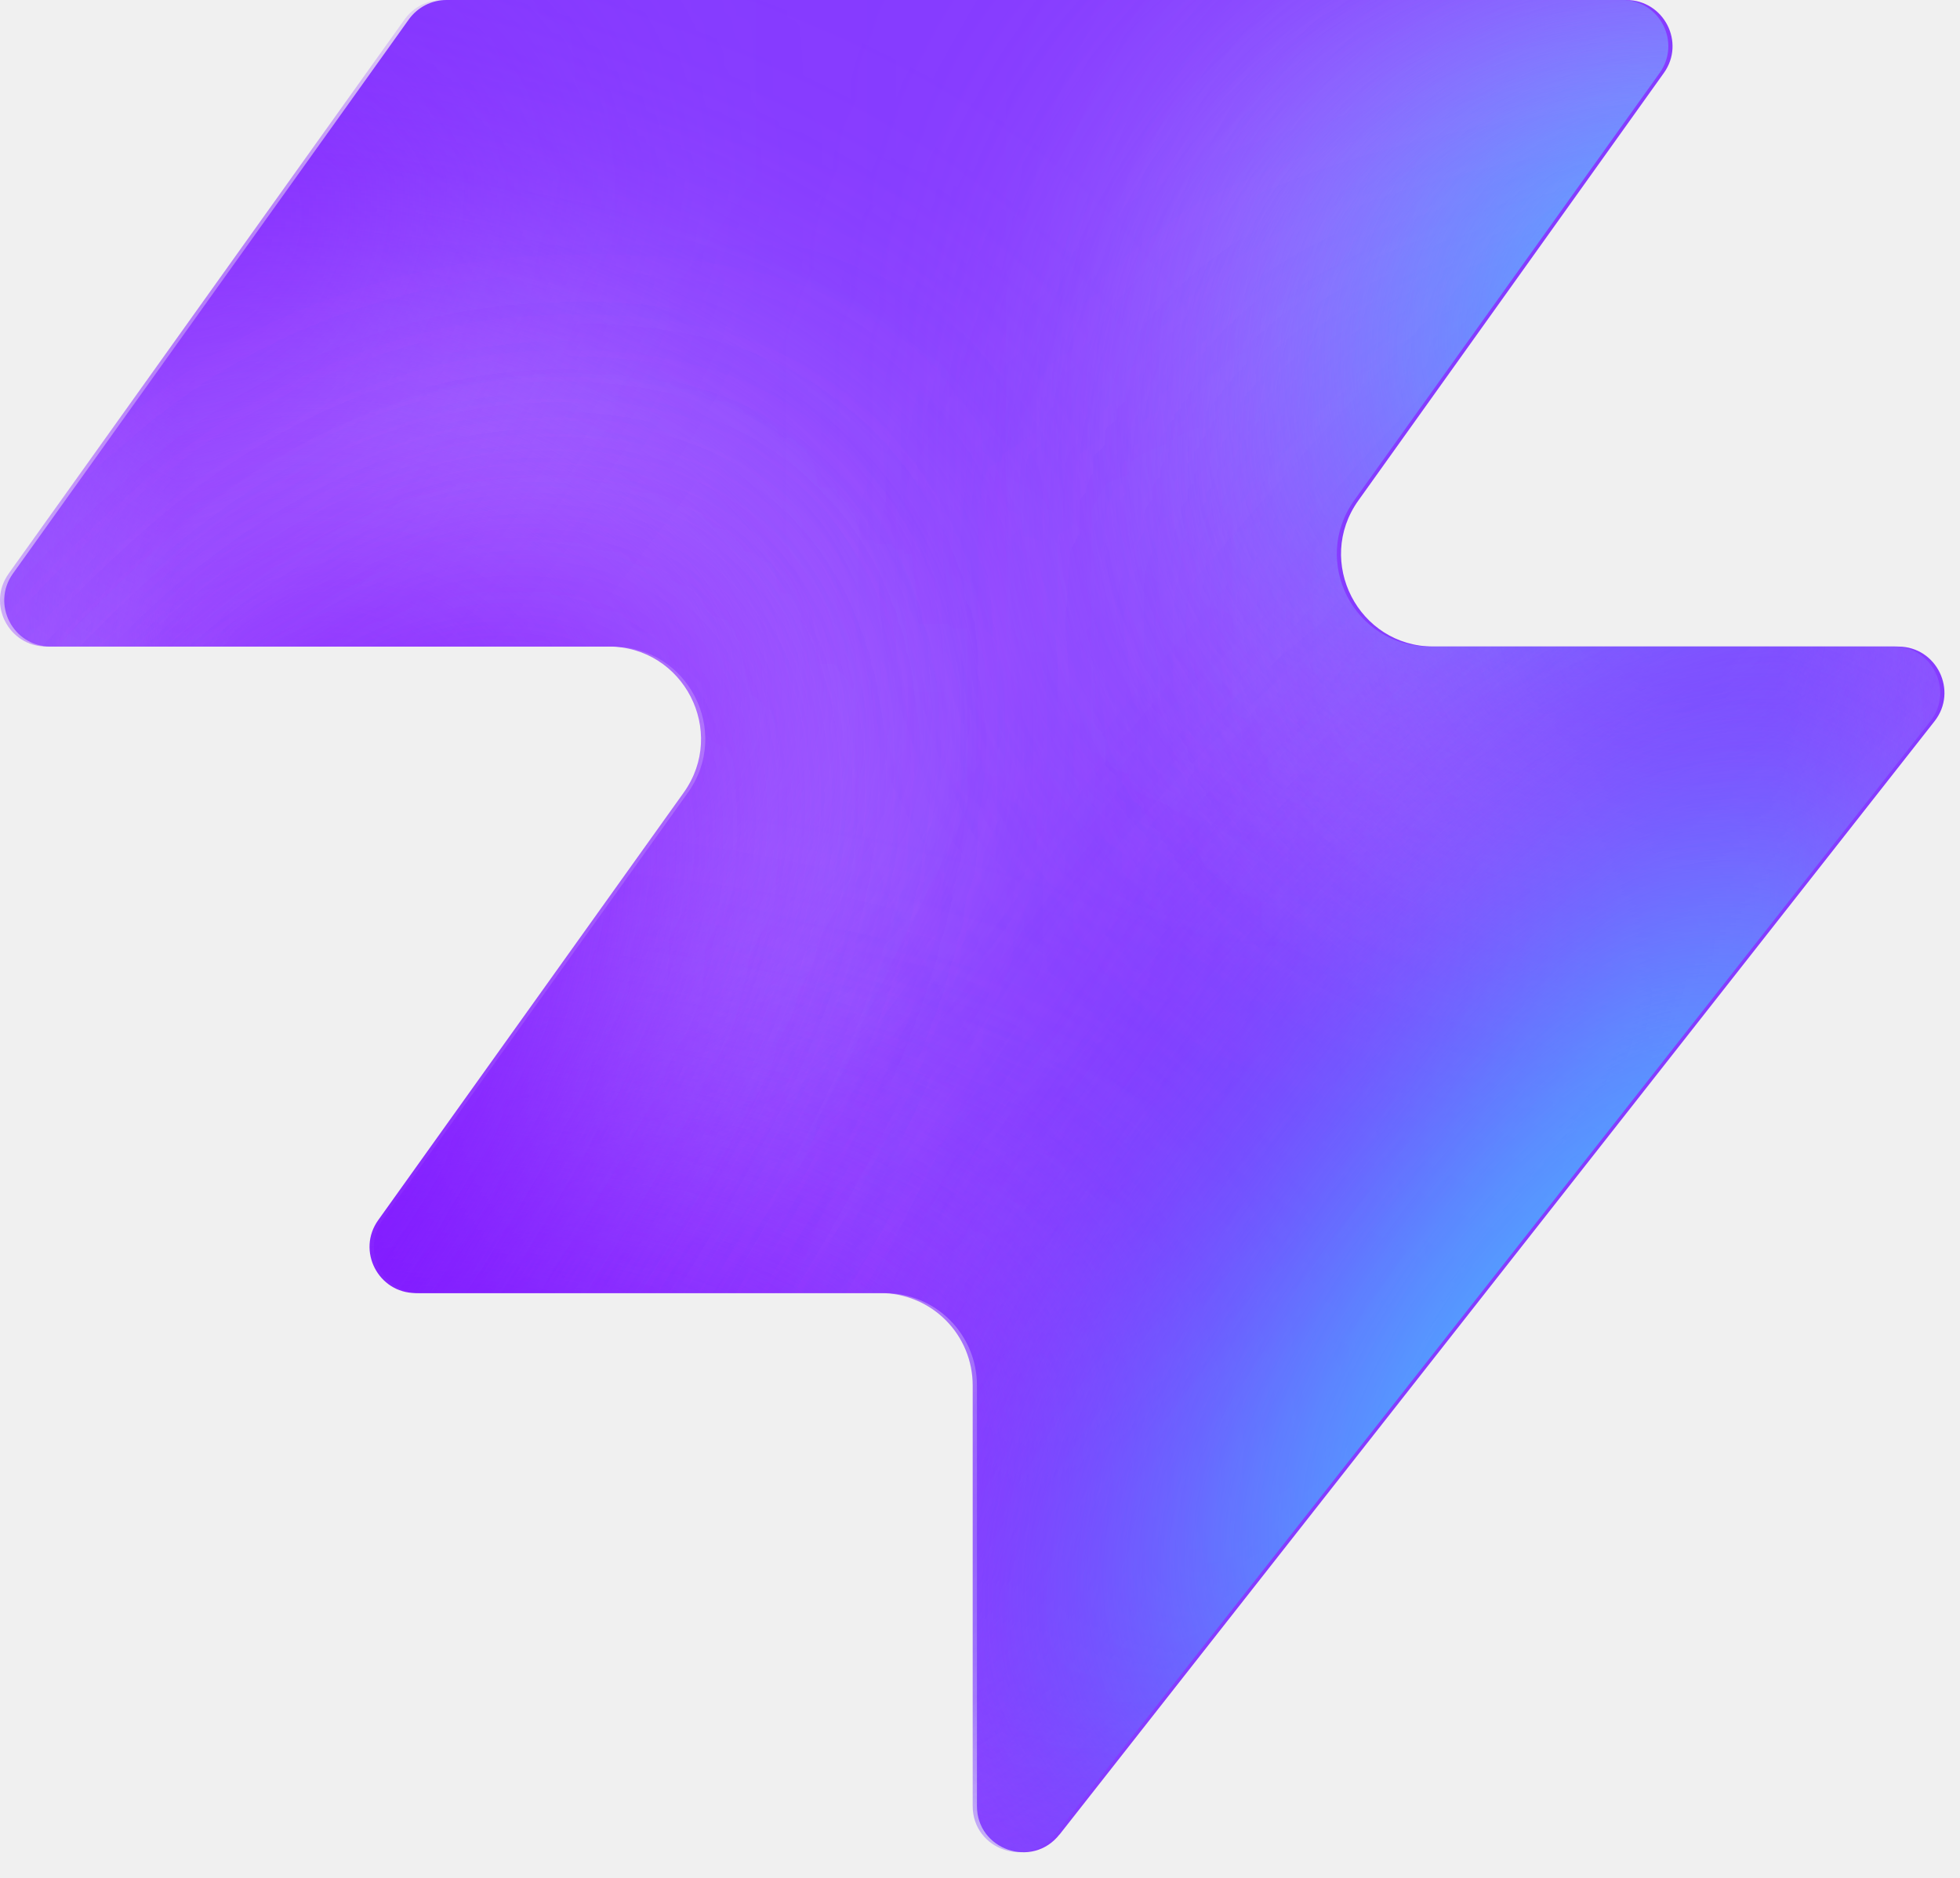
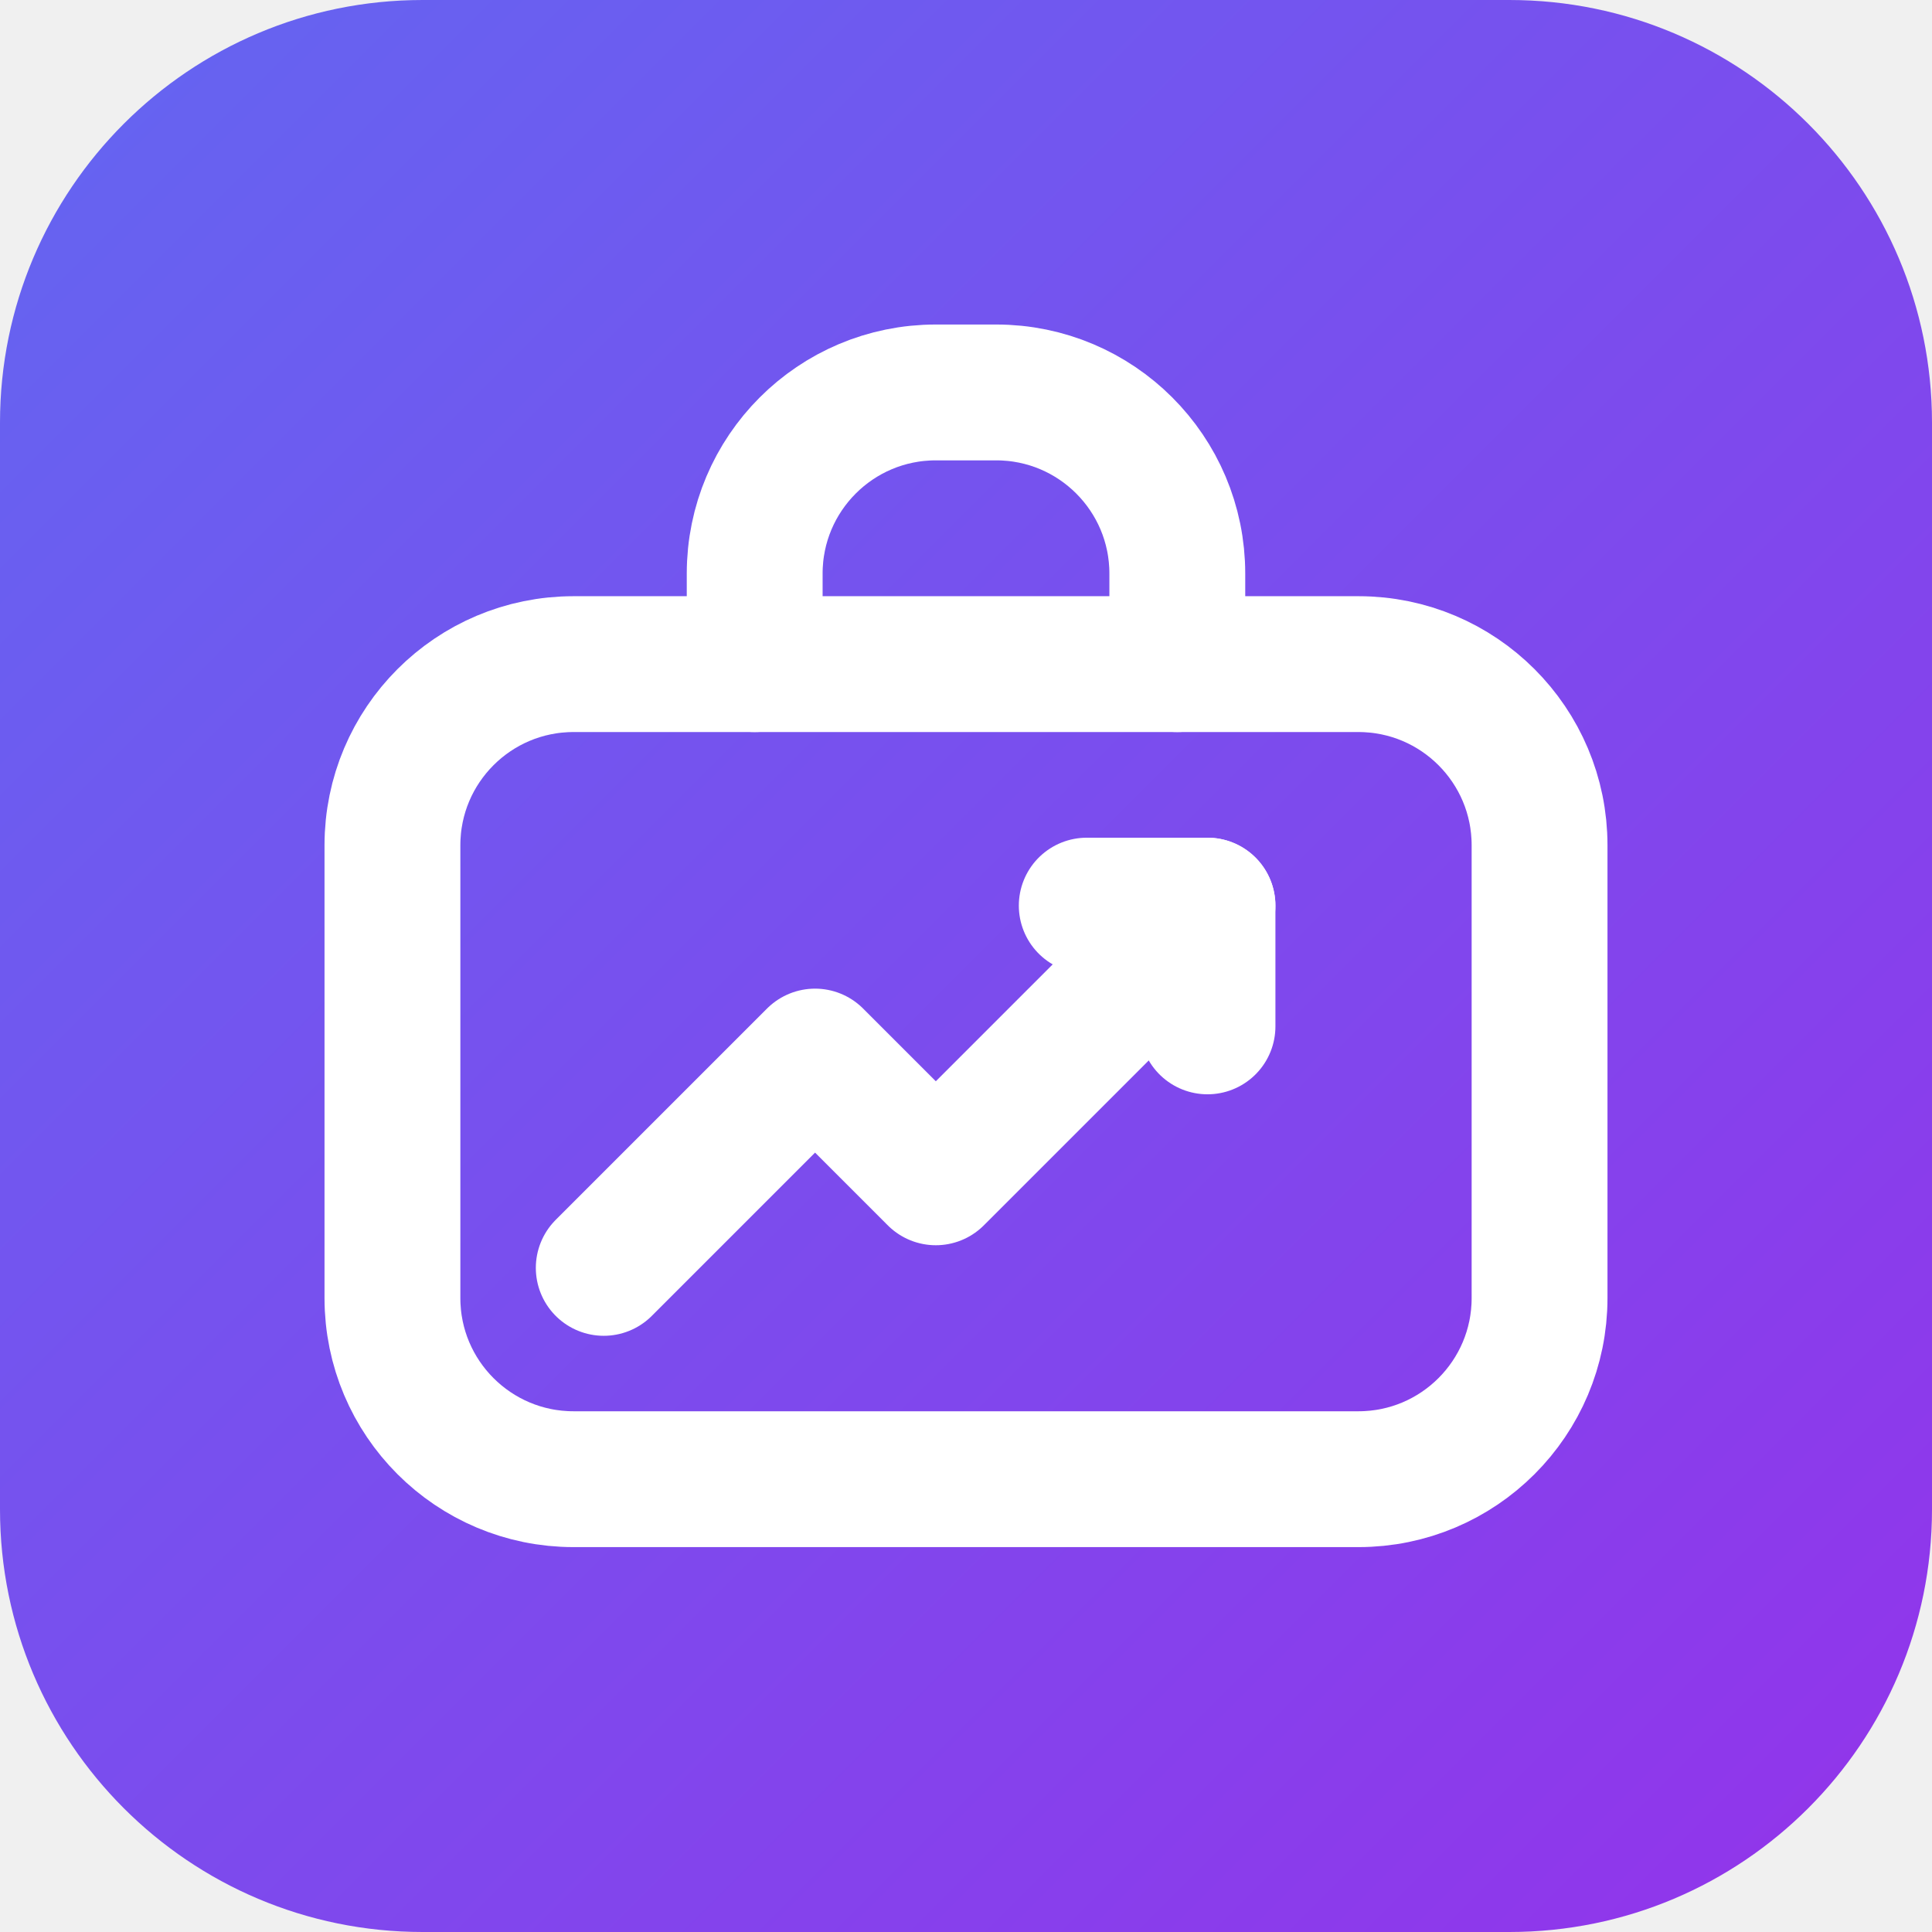
- <svg xmlns="http://www.w3.org/2000/svg" width="48" height="46" fill="none" viewBox="0 0 48 46">
-   <path fill="#863bff" d="M25.946 44.938c-.664.845-2.021.375-2.021-.698V33.937a2.26 2.26 0 0 0-2.262-2.262H10.287c-.92 0-1.456-1.04-.92-1.788l7.48-10.471c1.07-1.497 0-3.578-1.842-3.578H1.237c-.92 0-1.456-1.04-.92-1.788L10.013.474c.214-.297.556-.474.92-.474h28.894c.92 0 1.456 1.04.92 1.788l-7.48 10.471c-1.07 1.498 0 3.579 1.842 3.579h11.377c.943 0 1.473 1.088.89 1.83L25.947 44.94z" style="fill:#863bff;fill:color(display-p3 .525 .23 1);fill-opacity:1" />
-   <mask id="a" width="48" height="46" x="0" y="0" maskUnits="userSpaceOnUse" style="mask-type:alpha">
-     <path fill="#000" d="M25.842 44.938c-.664.844-2.021.375-2.021-.698V33.937a2.26 2.26 0 0 0-2.262-2.262H10.183c-.92 0-1.456-1.04-.92-1.788l7.48-10.471c1.07-1.498 0-3.579-1.842-3.579H1.133c-.92 0-1.456-1.04-.92-1.787L9.91.473c.214-.297.556-.474.92-.474h28.894c.92 0 1.456 1.04.92 1.788l-7.48 10.471c-1.07 1.498 0 3.578 1.842 3.578h11.377c.943 0 1.473 1.088.89 1.832L25.843 44.94z" style="fill:#000;fill-opacity:1" />
-   </mask>
-   <g mask="url(#a)">
-     <g filter="url(#b)">
-       <ellipse cx="5.508" cy="14.704" fill="#ede6ff" rx="5.508" ry="14.704" style="fill:#ede6ff;fill:color(display-p3 .927 .903 1);fill-opacity:1" transform="matrix(.00324 1 1 -.00324 -4.47 31.516)" />
-     </g>
-     <g filter="url(#c)">
-       <ellipse cx="10.399" cy="29.851" fill="#ede6ff" rx="10.399" ry="29.851" style="fill:#ede6ff;fill:color(display-p3 .927 .903 1);fill-opacity:1" transform="matrix(.00324 1 1 -.00324 -39.328 7.883)" />
-     </g>
-     <g filter="url(#d)">
-       <ellipse cx="5.508" cy="30.487" fill="#7e14ff" rx="5.508" ry="30.487" style="fill:#7e14ff;fill:color(display-p3 .492 .077 1);fill-opacity:1" transform="rotate(89.814 -25.913 -14.639)scale(1 -1)" />
-     </g>
-     <g filter="url(#e)">
-       <ellipse cx="5.508" cy="30.599" fill="#7e14ff" rx="5.508" ry="30.599" style="fill:#7e14ff;fill:color(display-p3 .492 .077 1);fill-opacity:1" transform="rotate(89.814 -32.644 -3.334)scale(1 -1)" />
-     </g>
-     <g filter="url(#f)">
-       <ellipse cx="5.508" cy="30.599" fill="#7e14ff" rx="5.508" ry="30.599" style="fill:#7e14ff;fill:color(display-p3 .492 .077 1);fill-opacity:1" transform="matrix(.00324 1 1 -.00324 -34.34 30.47)" />
-     </g>
-     <g filter="url(#g)">
-       <ellipse cx="14.072" cy="22.078" fill="#ede6ff" rx="14.072" ry="22.078" style="fill:#ede6ff;fill:color(display-p3 .927 .903 1);fill-opacity:1" transform="rotate(93.35 24.506 48.493)scale(-1 1)" />
-     </g>
-     <g filter="url(#h)">
-       <ellipse cx="3.47" cy="21.501" fill="#7e14ff" rx="3.47" ry="21.501" style="fill:#7e14ff;fill:color(display-p3 .492 .077 1);fill-opacity:1" transform="rotate(89.009 28.708 47.59)scale(-1 1)" />
-     </g>
-     <g filter="url(#i)">
-       <ellipse cx="3.47" cy="21.501" fill="#7e14ff" rx="3.47" ry="21.501" style="fill:#7e14ff;fill:color(display-p3 .492 .077 1);fill-opacity:1" transform="rotate(89.009 28.708 47.59)scale(-1 1)" />
-     </g>
-     <g filter="url(#j)">
-       <ellipse cx=".387" cy="8.972" fill="#7e14ff" rx="4.407" ry="29.108" style="fill:#7e14ff;fill:color(display-p3 .492 .077 1);fill-opacity:1" transform="rotate(39.51 .387 8.972)" />
-     </g>
-     <g filter="url(#k)">
-       <ellipse cx="47.523" cy="-6.092" fill="#7e14ff" rx="4.407" ry="29.108" style="fill:#7e14ff;fill:color(display-p3 .492 .077 1);fill-opacity:1" transform="rotate(37.892 47.523 -6.092)" />
-     </g>
-     <g filter="url(#l)">
-       <ellipse cx="41.412" cy="6.333" fill="#47bfff" rx="5.971" ry="9.665" style="fill:#47bfff;fill:color(display-p3 .28 .748 1);fill-opacity:1" transform="rotate(37.892 41.412 6.333)" />
-     </g>
-     <g filter="url(#m)">
-       <ellipse cx="-1.879" cy="38.332" fill="#7e14ff" rx="4.407" ry="29.108" style="fill:#7e14ff;fill:color(display-p3 .492 .077 1);fill-opacity:1" transform="rotate(37.892 -1.88 38.332)" />
-     </g>
-     <g filter="url(#n)">
-       <ellipse cx="-1.879" cy="38.332" fill="#7e14ff" rx="4.407" ry="29.108" style="fill:#7e14ff;fill:color(display-p3 .492 .077 1);fill-opacity:1" transform="rotate(37.892 -1.88 38.332)" />
-     </g>
-     <g filter="url(#o)">
-       <ellipse cx="35.651" cy="29.907" fill="#7e14ff" rx="4.407" ry="29.108" style="fill:#7e14ff;fill:color(display-p3 .492 .077 1);fill-opacity:1" transform="rotate(37.892 35.651 29.907)" />
-     </g>
-     <g filter="url(#p)">
-       <ellipse cx="38.418" cy="32.4" fill="#47bfff" rx="5.971" ry="15.297" style="fill:#47bfff;fill:color(display-p3 .28 .748 1);fill-opacity:1" transform="rotate(37.892 38.418 32.4)" />
-     </g>
+ <svg xmlns="http://www.w3.org/2000/svg" viewBox="0 0 64 64">
+   <defs>
+     <linearGradient id="g" x1="0" y1="0" x2="64" y2="64" gradientUnits="userSpaceOnUse">
+       <stop stop-color="#6366f1" />
+       <stop offset="1" stop-color="#9333ea" />
+     </linearGradient>
+   </defs>
+   <rect width="64" height="64" rx="14" fill="url(#g)" />
+   <g stroke="#fff" stroke-width="4.5" stroke-linecap="round" stroke-linejoin="round" fill="none">
+     <rect x="13" y="22" width="38" height="27" rx="6" />
+     <path d="M25 22v-3a6 6 0 0 1 6-6h2a6 6 0 0 1 6 6v3" />
+     <path d="M20 42l7-7 4 4 9-9" />
+     <path d="M36 30h4v4" />
  </g>
-   <defs>
-     <filter id="b" width="60.045" height="41.654" x="-19.77" y="16.149" color-interpolation-filters="sRGB" filterUnits="userSpaceOnUse">
-       <feFlood flood-opacity="0" result="BackgroundImageFix" />
-       <feBlend in="SourceGraphic" in2="BackgroundImageFix" result="shape" />
-       <feGaussianBlur result="effect1_foregroundBlur_2002_17158" stdDeviation="7.659" />
-     </filter>
-     <filter id="c" width="90.34" height="51.437" x="-54.613" y="-7.533" color-interpolation-filters="sRGB" filterUnits="userSpaceOnUse">
-       <feFlood flood-opacity="0" result="BackgroundImageFix" />
-       <feBlend in="SourceGraphic" in2="BackgroundImageFix" result="shape" />
-       <feGaussianBlur result="effect1_foregroundBlur_2002_17158" stdDeviation="7.659" />
-     </filter>
-     <filter id="d" width="79.355" height="29.4" x="-49.64" y="2.03" color-interpolation-filters="sRGB" filterUnits="userSpaceOnUse">
-       <feFlood flood-opacity="0" result="BackgroundImageFix" />
-       <feBlend in="SourceGraphic" in2="BackgroundImageFix" result="shape" />
-       <feGaussianBlur result="effect1_foregroundBlur_2002_17158" stdDeviation="4.596" />
-     </filter>
-     <filter id="e" width="79.579" height="29.4" x="-45.045" y="20.029" color-interpolation-filters="sRGB" filterUnits="userSpaceOnUse">
-       <feFlood flood-opacity="0" result="BackgroundImageFix" />
-       <feBlend in="SourceGraphic" in2="BackgroundImageFix" result="shape" />
-       <feGaussianBlur result="effect1_foregroundBlur_2002_17158" stdDeviation="4.596" />
-     </filter>
-     <filter id="f" width="79.579" height="29.4" x="-43.513" y="21.178" color-interpolation-filters="sRGB" filterUnits="userSpaceOnUse">
-       <feFlood flood-opacity="0" result="BackgroundImageFix" />
-       <feBlend in="SourceGraphic" in2="BackgroundImageFix" result="shape" />
-       <feGaussianBlur result="effect1_foregroundBlur_2002_17158" stdDeviation="4.596" />
-     </filter>
-     <filter id="g" width="74.749" height="58.852" x="15.756" y="-17.901" color-interpolation-filters="sRGB" filterUnits="userSpaceOnUse">
-       <feFlood flood-opacity="0" result="BackgroundImageFix" />
-       <feBlend in="SourceGraphic" in2="BackgroundImageFix" result="shape" />
-       <feGaussianBlur result="effect1_foregroundBlur_2002_17158" stdDeviation="7.659" />
-     </filter>
-     <filter id="h" width="61.377" height="25.362" x="23.548" y="2.284" color-interpolation-filters="sRGB" filterUnits="userSpaceOnUse">
-       <feFlood flood-opacity="0" result="BackgroundImageFix" />
-       <feBlend in="SourceGraphic" in2="BackgroundImageFix" result="shape" />
-       <feGaussianBlur result="effect1_foregroundBlur_2002_17158" stdDeviation="4.596" />
-     </filter>
-     <filter id="i" width="61.377" height="25.362" x="23.548" y="2.284" color-interpolation-filters="sRGB" filterUnits="userSpaceOnUse">
-       <feFlood flood-opacity="0" result="BackgroundImageFix" />
-       <feBlend in="SourceGraphic" in2="BackgroundImageFix" result="shape" />
-       <feGaussianBlur result="effect1_foregroundBlur_2002_17158" stdDeviation="4.596" />
-     </filter>
-     <filter id="j" width="56.045" height="63.649" x="-27.636" y="-22.853" color-interpolation-filters="sRGB" filterUnits="userSpaceOnUse">
-       <feFlood flood-opacity="0" result="BackgroundImageFix" />
-       <feBlend in="SourceGraphic" in2="BackgroundImageFix" result="shape" />
-       <feGaussianBlur result="effect1_foregroundBlur_2002_17158" stdDeviation="4.596" />
-     </filter>
-     <filter id="k" width="54.814" height="64.646" x="20.116" y="-38.415" color-interpolation-filters="sRGB" filterUnits="userSpaceOnUse">
-       <feFlood flood-opacity="0" result="BackgroundImageFix" />
-       <feBlend in="SourceGraphic" in2="BackgroundImageFix" result="shape" />
-       <feGaussianBlur result="effect1_foregroundBlur_2002_17158" stdDeviation="4.596" />
-     </filter>
-     <filter id="l" width="33.541" height="35.313" x="24.641" y="-11.323" color-interpolation-filters="sRGB" filterUnits="userSpaceOnUse">
-       <feFlood flood-opacity="0" result="BackgroundImageFix" />
-       <feBlend in="SourceGraphic" in2="BackgroundImageFix" result="shape" />
-       <feGaussianBlur result="effect1_foregroundBlur_2002_17158" stdDeviation="4.596" />
-     </filter>
-     <filter id="m" width="54.814" height="64.646" x="-29.286" y="6.009" color-interpolation-filters="sRGB" filterUnits="userSpaceOnUse">
-       <feFlood flood-opacity="0" result="BackgroundImageFix" />
-       <feBlend in="SourceGraphic" in2="BackgroundImageFix" result="shape" />
-       <feGaussianBlur result="effect1_foregroundBlur_2002_17158" stdDeviation="4.596" />
-     </filter>
-     <filter id="n" width="54.814" height="64.646" x="-29.286" y="6.009" color-interpolation-filters="sRGB" filterUnits="userSpaceOnUse">
-       <feFlood flood-opacity="0" result="BackgroundImageFix" />
-       <feBlend in="SourceGraphic" in2="BackgroundImageFix" result="shape" />
-       <feGaussianBlur result="effect1_foregroundBlur_2002_17158" stdDeviation="4.596" />
-     </filter>
-     <filter id="o" width="54.814" height="64.646" x="8.244" y="-2.416" color-interpolation-filters="sRGB" filterUnits="userSpaceOnUse">
-       <feFlood flood-opacity="0" result="BackgroundImageFix" />
-       <feBlend in="SourceGraphic" in2="BackgroundImageFix" result="shape" />
-       <feGaussianBlur result="effect1_foregroundBlur_2002_17158" stdDeviation="4.596" />
-     </filter>
-     <filter id="p" width="39.409" height="43.623" x="18.713" y="10.588" color-interpolation-filters="sRGB" filterUnits="userSpaceOnUse">
-       <feFlood flood-opacity="0" result="BackgroundImageFix" />
-       <feBlend in="SourceGraphic" in2="BackgroundImageFix" result="shape" />
-       <feGaussianBlur result="effect1_foregroundBlur_2002_17158" stdDeviation="4.596" />
-     </filter>
-   </defs>
</svg>
